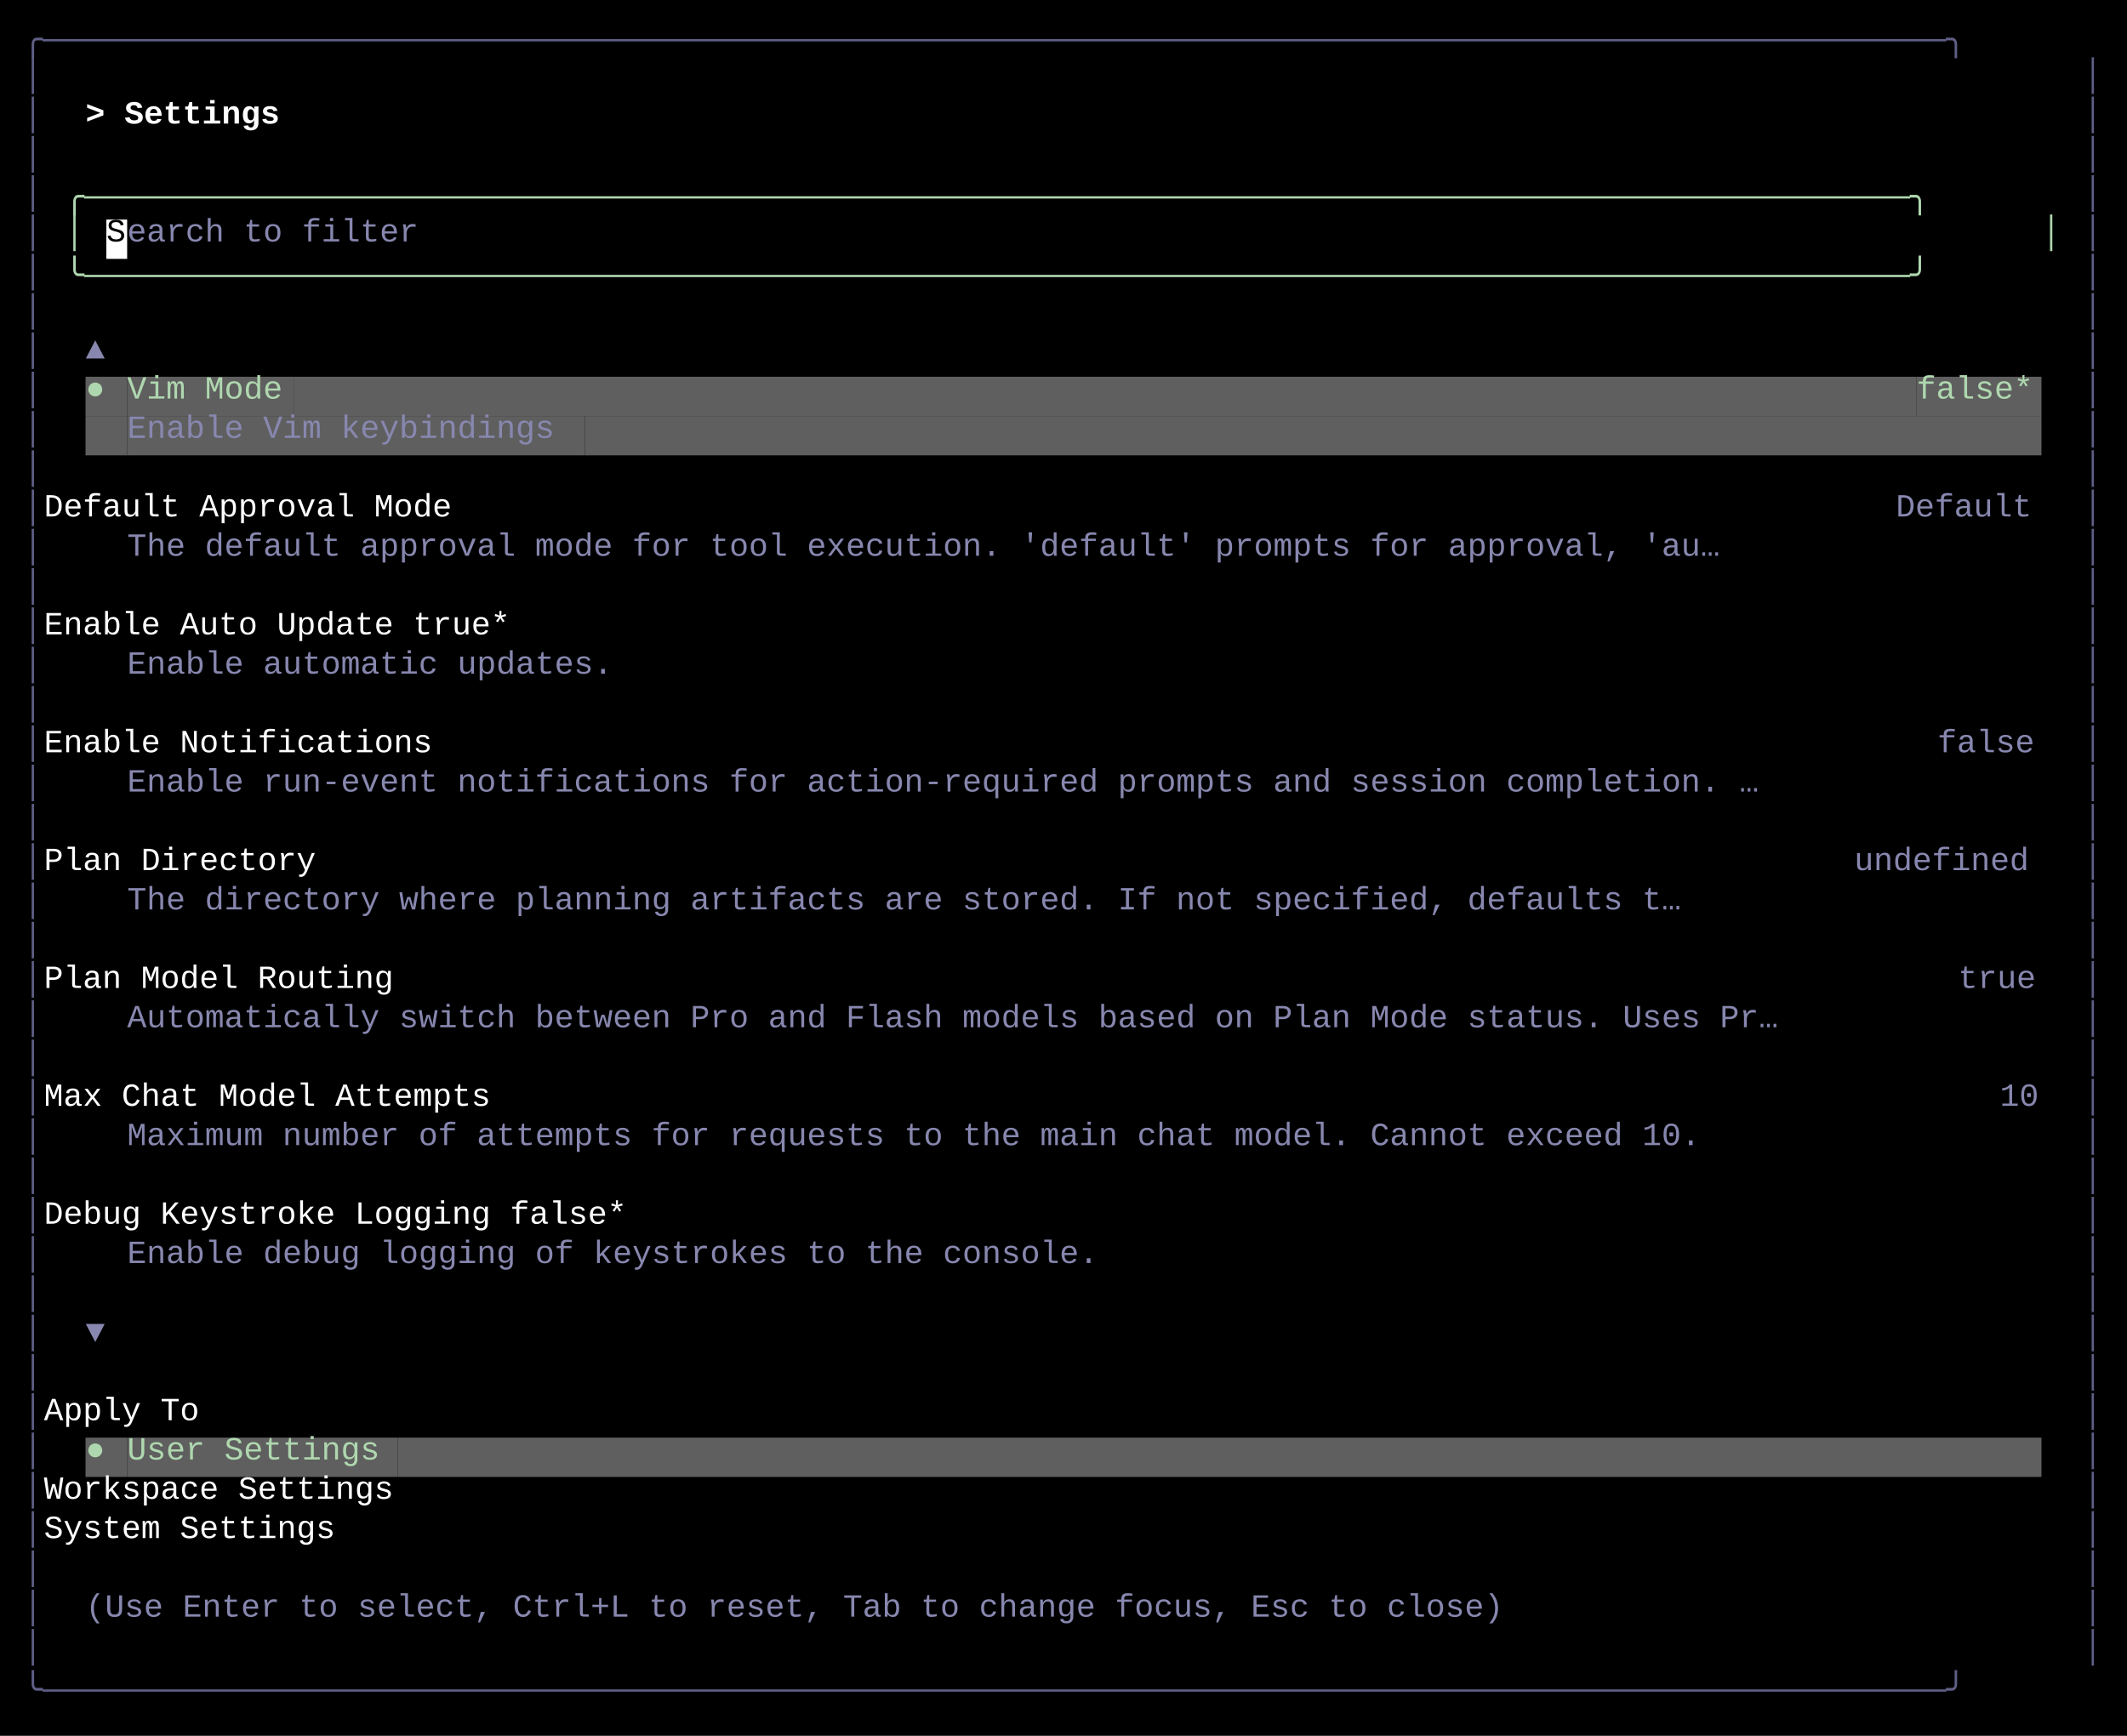
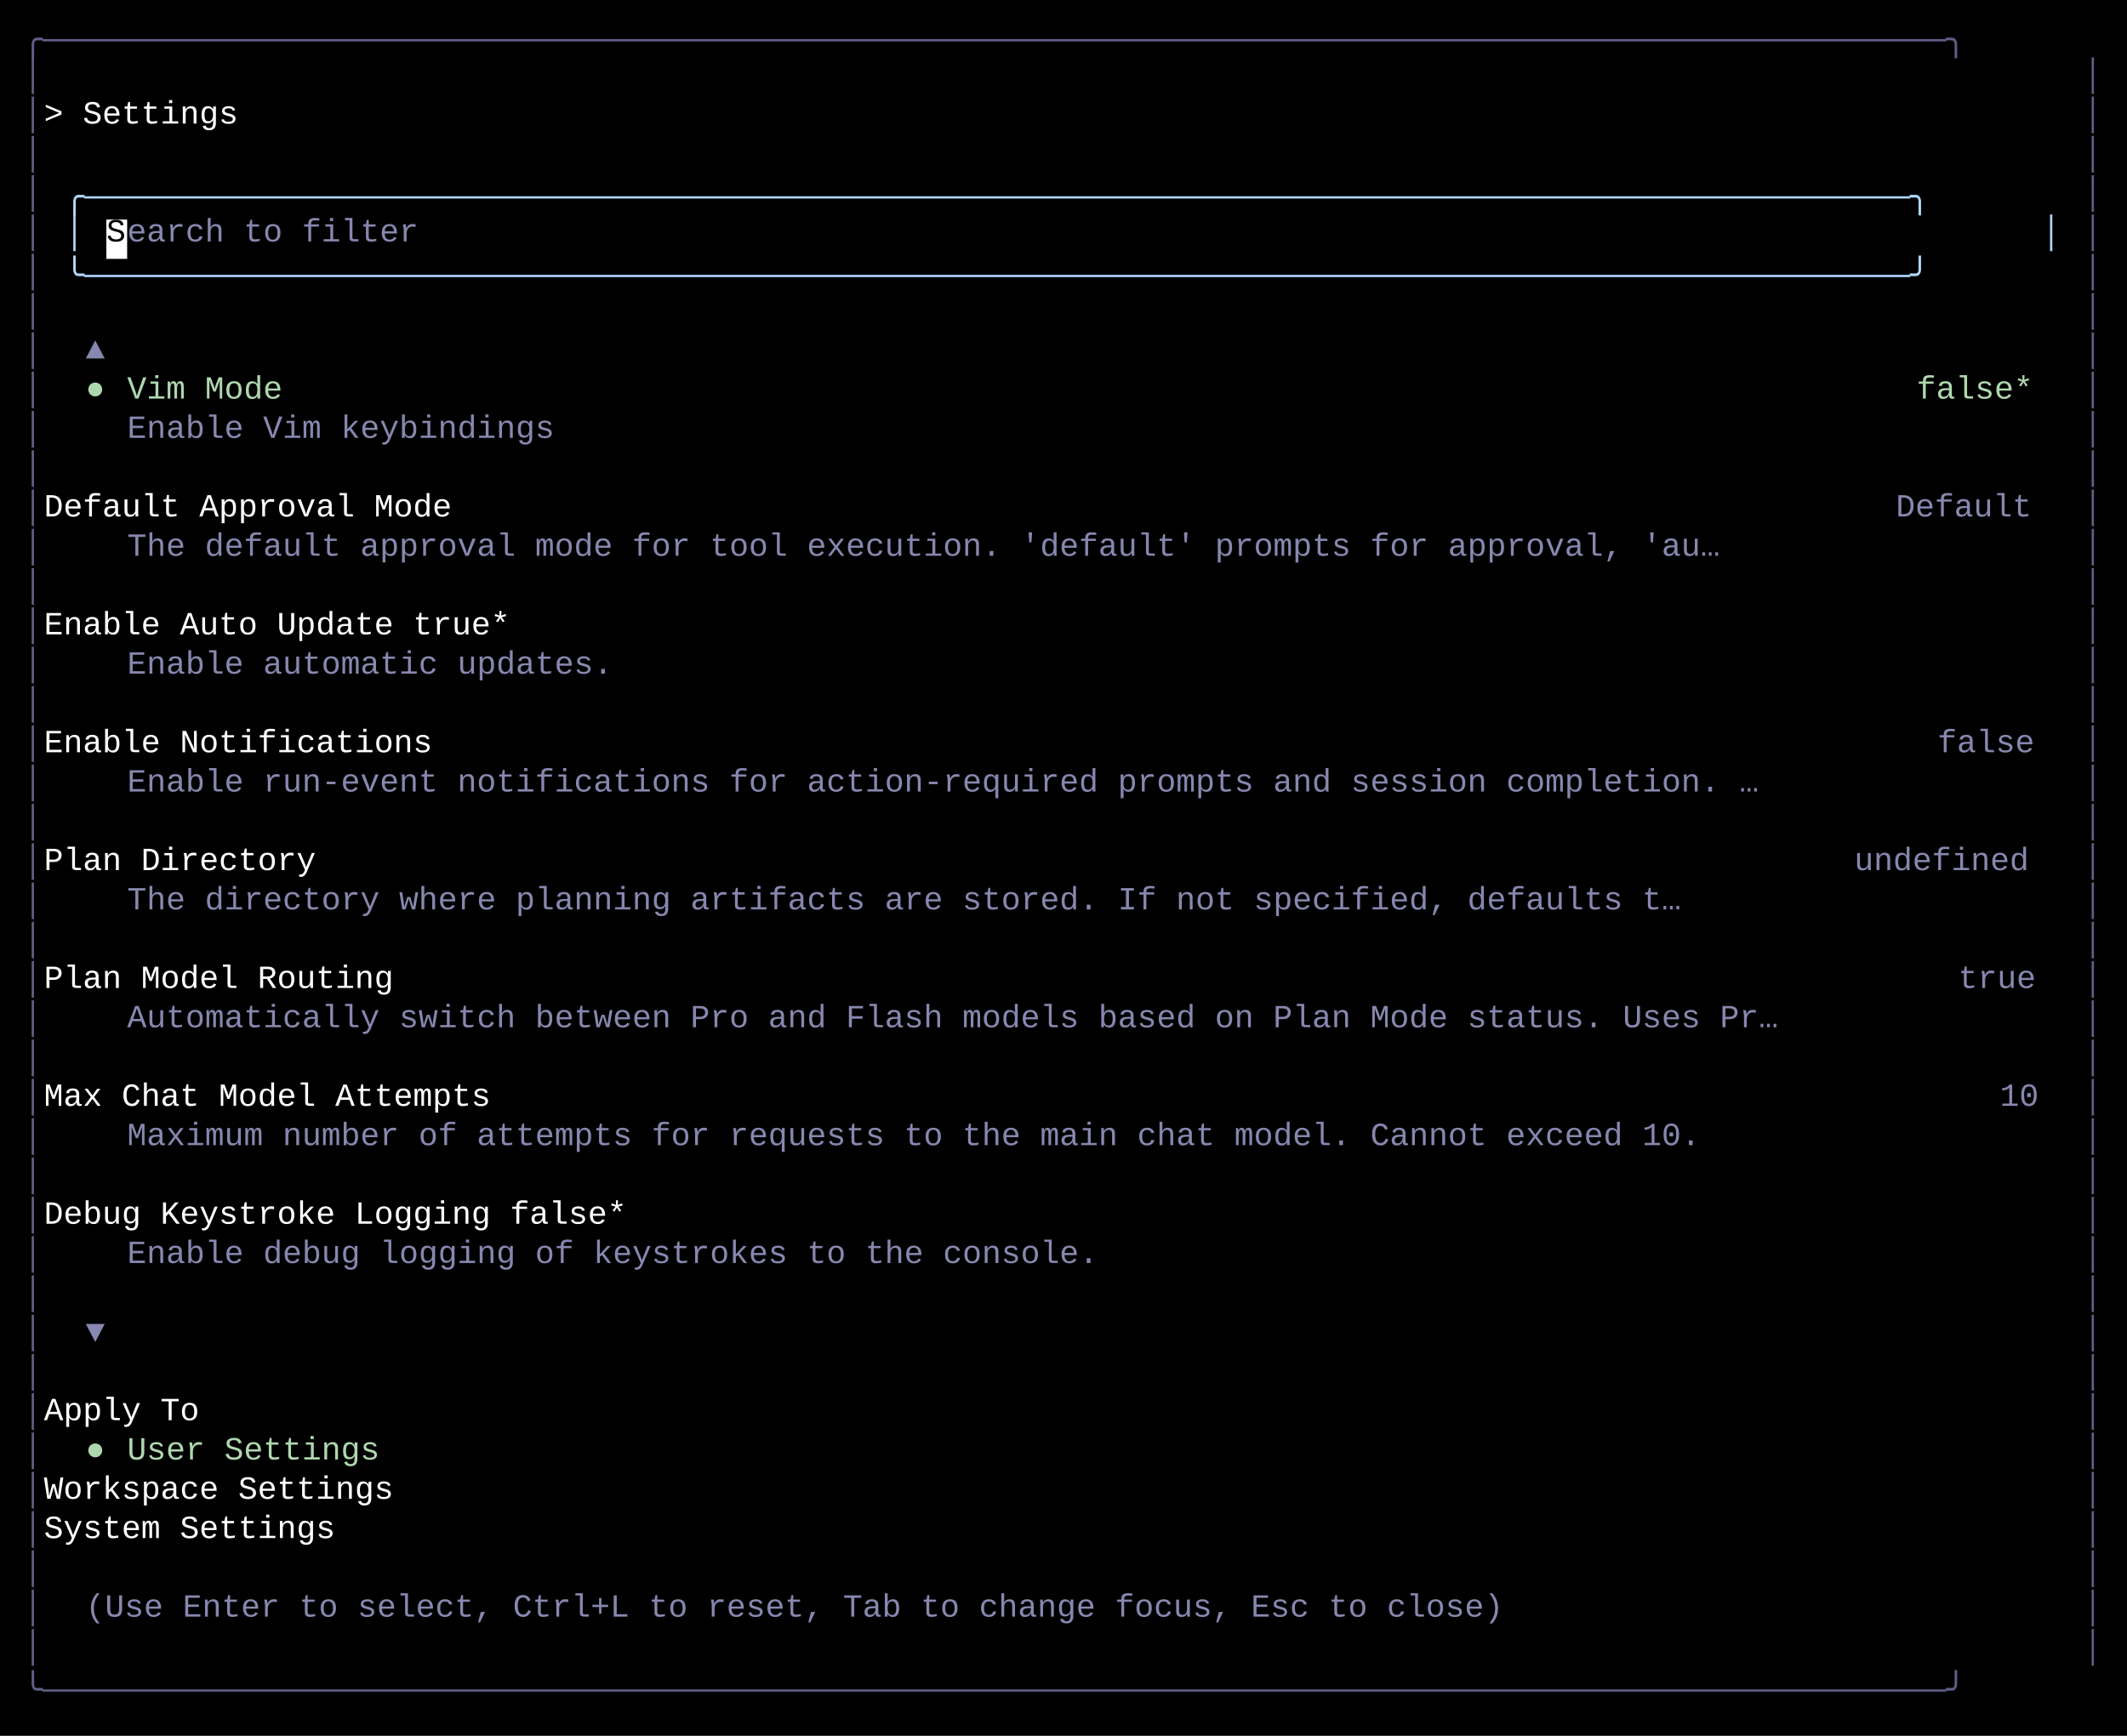
<svg xmlns="http://www.w3.org/2000/svg" width="920" height="751" viewBox="0 0 920 751">
  <style>
    text { font-family: Consolas, "Courier New", monospace; font-size: 14px; dominant-baseline: text-before-edge; white-space: pre; }
  </style>
  <rect width="920" height="751" fill="#000000" />
  <g transform="translate(10, 10)">
    <text x="0" y="2" fill="#5f5f87" textLength="900" lengthAdjust="spacingAndGlyphs">╭──────────────────────────────────────────────────────────────────────────────────────────────────╮</text>
    <text x="0" y="19" fill="#5f5f87" textLength="9" lengthAdjust="spacingAndGlyphs">│</text>
    <text x="891" y="19" fill="#5f5f87" textLength="9" lengthAdjust="spacingAndGlyphs">│</text>
    <text x="0" y="36" fill="#5f5f87" textLength="9" lengthAdjust="spacingAndGlyphs">│</text>
-     <text x="27" y="36" fill="#ffffff" textLength="99" lengthAdjust="spacingAndGlyphs" font-weight="bold">&gt; Settings </text>
+     <text x="9" y="36" fill="#ffffff" textLength="882" lengthAdjust="spacingAndGlyphs">  &gt; Settings                                                                                      </text>
    <text x="891" y="36" fill="#5f5f87" textLength="9" lengthAdjust="spacingAndGlyphs">│</text>
    <text x="0" y="53" fill="#5f5f87" textLength="9" lengthAdjust="spacingAndGlyphs">│</text>
    <text x="891" y="53" fill="#5f5f87" textLength="9" lengthAdjust="spacingAndGlyphs">│</text>
    <text x="0" y="70" fill="#5f5f87" textLength="9" lengthAdjust="spacingAndGlyphs">│</text>
-     <text x="18" y="70" fill="#afd7af" textLength="864" lengthAdjust="spacingAndGlyphs">╭──────────────────────────────────────────────────────────────────────────────────────────────╮</text>
+     <text x="18" y="70" fill="#afd7ff" textLength="864" lengthAdjust="spacingAndGlyphs">╭──────────────────────────────────────────────────────────────────────────────────────────────╮</text>
    <text x="891" y="70" fill="#5f5f87" textLength="9" lengthAdjust="spacingAndGlyphs">│</text>
    <text x="0" y="87" fill="#5f5f87" textLength="9" lengthAdjust="spacingAndGlyphs">│</text>
-     <text x="18" y="87" fill="#afd7af" textLength="9" lengthAdjust="spacingAndGlyphs">│</text>
+     <text x="18" y="87" fill="#afd7ff" textLength="9" lengthAdjust="spacingAndGlyphs">│</text>
    <rect x="36" y="85" width="9" height="17" fill="#ffffff" />
    <text x="36" y="87" fill="#000000" textLength="9" lengthAdjust="spacingAndGlyphs">S</text>
    <text x="45" y="87" fill="#8787af" textLength="135" lengthAdjust="spacingAndGlyphs">earch to filter</text>
-     <text x="873" y="87" fill="#afd7af" textLength="9" lengthAdjust="spacingAndGlyphs">│</text>
+     <text x="873" y="87" fill="#afd7ff" textLength="9" lengthAdjust="spacingAndGlyphs">│</text>
    <text x="891" y="87" fill="#5f5f87" textLength="9" lengthAdjust="spacingAndGlyphs">│</text>
    <text x="0" y="104" fill="#5f5f87" textLength="9" lengthAdjust="spacingAndGlyphs">│</text>
-     <text x="18" y="104" fill="#afd7af" textLength="864" lengthAdjust="spacingAndGlyphs">╰──────────────────────────────────────────────────────────────────────────────────────────────╯</text>
+     <text x="18" y="104" fill="#afd7ff" textLength="864" lengthAdjust="spacingAndGlyphs">╰──────────────────────────────────────────────────────────────────────────────────────────────╯</text>
    <text x="891" y="104" fill="#5f5f87" textLength="9" lengthAdjust="spacingAndGlyphs">│</text>
    <text x="0" y="121" fill="#5f5f87" textLength="9" lengthAdjust="spacingAndGlyphs">│</text>
    <text x="891" y="121" fill="#5f5f87" textLength="9" lengthAdjust="spacingAndGlyphs">│</text>
    <text x="0" y="138" fill="#5f5f87" textLength="9" lengthAdjust="spacingAndGlyphs">│</text>
    <text x="27" y="138" fill="#8787af" textLength="9" lengthAdjust="spacingAndGlyphs">▲</text>
    <text x="891" y="138" fill="#5f5f87" textLength="9" lengthAdjust="spacingAndGlyphs">│</text>
    <text x="0" y="155" fill="#5f5f87" textLength="9" lengthAdjust="spacingAndGlyphs">│</text>
-     <rect x="27" y="153" width="9" height="17" fill="#5f5f5f" />
    <text x="27" y="155" fill="#afd7af" textLength="9" lengthAdjust="spacingAndGlyphs">●</text>
-     <rect x="36" y="153" width="9" height="17" fill="#5f5f5f" />
-     <rect x="45" y="153" width="72" height="17" fill="#5f5f5f" />
    <text x="45" y="155" fill="#afd7af" textLength="72" lengthAdjust="spacingAndGlyphs">Vim Mode</text>
-     <rect x="117" y="153" width="702" height="17" fill="#5f5f5f" />
-     <rect x="819" y="153" width="54" height="17" fill="#5f5f5f" />
    <text x="819" y="155" fill="#afd7af" textLength="54" lengthAdjust="spacingAndGlyphs">false*</text>
    <text x="891" y="155" fill="#5f5f87" textLength="9" lengthAdjust="spacingAndGlyphs">│</text>
    <text x="0" y="172" fill="#5f5f87" textLength="9" lengthAdjust="spacingAndGlyphs">│</text>
-     <rect x="27" y="170" width="18" height="17" fill="#5f5f5f" />
-     <rect x="45" y="170" width="198" height="17" fill="#5f5f5f" />
    <text x="45" y="172" fill="#8787af" textLength="198" lengthAdjust="spacingAndGlyphs">Enable Vim keybindings</text>
-     <rect x="243" y="170" width="630" height="17" fill="#5f5f5f" />
    <text x="891" y="172" fill="#5f5f87" textLength="9" lengthAdjust="spacingAndGlyphs">│</text>
    <text x="0" y="189" fill="#5f5f87" textLength="9" lengthAdjust="spacingAndGlyphs">│</text>
    <text x="891" y="189" fill="#5f5f87" textLength="9" lengthAdjust="spacingAndGlyphs">│</text>
    <text x="0" y="206" fill="#5f5f87" textLength="9" lengthAdjust="spacingAndGlyphs">│</text>
    <text x="9" y="206" fill="#ffffff" textLength="801" lengthAdjust="spacingAndGlyphs">    Default Approval Mode                                                                </text>
    <text x="810" y="206" fill="#8787af" textLength="63" lengthAdjust="spacingAndGlyphs">Default</text>
    <text x="891" y="206" fill="#5f5f87" textLength="9" lengthAdjust="spacingAndGlyphs">│</text>
    <text x="0" y="223" fill="#5f5f87" textLength="9" lengthAdjust="spacingAndGlyphs">│</text>
    <text x="45" y="223" fill="#8787af" textLength="738" lengthAdjust="spacingAndGlyphs">The default approval mode for tool execution. 'default' prompts for approval, 'au…</text>
    <text x="891" y="223" fill="#5f5f87" textLength="9" lengthAdjust="spacingAndGlyphs">│</text>
    <text x="0" y="240" fill="#5f5f87" textLength="9" lengthAdjust="spacingAndGlyphs">│</text>
    <text x="891" y="240" fill="#5f5f87" textLength="9" lengthAdjust="spacingAndGlyphs">│</text>
    <text x="0" y="257" fill="#5f5f87" textLength="9" lengthAdjust="spacingAndGlyphs">│</text>
    <text x="9" y="257" fill="#ffffff" textLength="882" lengthAdjust="spacingAndGlyphs">    Enable Auto Update                                                                     true*  </text>
    <text x="891" y="257" fill="#5f5f87" textLength="9" lengthAdjust="spacingAndGlyphs">│</text>
    <text x="0" y="274" fill="#5f5f87" textLength="9" lengthAdjust="spacingAndGlyphs">│</text>
    <text x="45" y="274" fill="#8787af" textLength="225" lengthAdjust="spacingAndGlyphs">Enable automatic updates.</text>
    <text x="891" y="274" fill="#5f5f87" textLength="9" lengthAdjust="spacingAndGlyphs">│</text>
    <text x="0" y="291" fill="#5f5f87" textLength="9" lengthAdjust="spacingAndGlyphs">│</text>
    <text x="891" y="291" fill="#5f5f87" textLength="9" lengthAdjust="spacingAndGlyphs">│</text>
    <text x="0" y="308" fill="#5f5f87" textLength="9" lengthAdjust="spacingAndGlyphs">│</text>
    <text x="9" y="308" fill="#ffffff" textLength="819" lengthAdjust="spacingAndGlyphs">    Enable Notifications                                                                   </text>
    <text x="828" y="308" fill="#8787af" textLength="45" lengthAdjust="spacingAndGlyphs">false</text>
    <text x="891" y="308" fill="#5f5f87" textLength="9" lengthAdjust="spacingAndGlyphs">│</text>
    <text x="0" y="325" fill="#5f5f87" textLength="9" lengthAdjust="spacingAndGlyphs">│</text>
    <text x="45" y="325" fill="#8787af" textLength="756" lengthAdjust="spacingAndGlyphs">Enable run-event notifications for action-required prompts and session completion. …</text>
    <text x="891" y="325" fill="#5f5f87" textLength="9" lengthAdjust="spacingAndGlyphs">│</text>
    <text x="0" y="342" fill="#5f5f87" textLength="9" lengthAdjust="spacingAndGlyphs">│</text>
    <text x="891" y="342" fill="#5f5f87" textLength="9" lengthAdjust="spacingAndGlyphs">│</text>
    <text x="0" y="359" fill="#5f5f87" textLength="9" lengthAdjust="spacingAndGlyphs">│</text>
    <text x="9" y="359" fill="#ffffff" textLength="783" lengthAdjust="spacingAndGlyphs">    Plan Directory                                                                     </text>
    <text x="792" y="359" fill="#8787af" textLength="81" lengthAdjust="spacingAndGlyphs">undefined</text>
    <text x="891" y="359" fill="#5f5f87" textLength="9" lengthAdjust="spacingAndGlyphs">│</text>
    <text x="0" y="376" fill="#5f5f87" textLength="9" lengthAdjust="spacingAndGlyphs">│</text>
    <text x="45" y="376" fill="#8787af" textLength="720" lengthAdjust="spacingAndGlyphs">The directory where planning artifacts are stored. If not specified, defaults t…</text>
    <text x="891" y="376" fill="#5f5f87" textLength="9" lengthAdjust="spacingAndGlyphs">│</text>
    <text x="0" y="393" fill="#5f5f87" textLength="9" lengthAdjust="spacingAndGlyphs">│</text>
    <text x="891" y="393" fill="#5f5f87" textLength="9" lengthAdjust="spacingAndGlyphs">│</text>
    <text x="0" y="410" fill="#5f5f87" textLength="9" lengthAdjust="spacingAndGlyphs">│</text>
    <text x="9" y="410" fill="#ffffff" textLength="828" lengthAdjust="spacingAndGlyphs">    Plan Model Routing                                                                      </text>
    <text x="837" y="410" fill="#8787af" textLength="36" lengthAdjust="spacingAndGlyphs">true</text>
    <text x="891" y="410" fill="#5f5f87" textLength="9" lengthAdjust="spacingAndGlyphs">│</text>
    <text x="0" y="427" fill="#5f5f87" textLength="9" lengthAdjust="spacingAndGlyphs">│</text>
    <text x="45" y="427" fill="#8787af" textLength="765" lengthAdjust="spacingAndGlyphs">Automatically switch between Pro and Flash models based on Plan Mode status. Uses Pr…</text>
    <text x="891" y="427" fill="#5f5f87" textLength="9" lengthAdjust="spacingAndGlyphs">│</text>
    <text x="0" y="444" fill="#5f5f87" textLength="9" lengthAdjust="spacingAndGlyphs">│</text>
    <text x="891" y="444" fill="#5f5f87" textLength="9" lengthAdjust="spacingAndGlyphs">│</text>
    <text x="0" y="461" fill="#5f5f87" textLength="9" lengthAdjust="spacingAndGlyphs">│</text>
    <text x="9" y="461" fill="#ffffff" textLength="846" lengthAdjust="spacingAndGlyphs">    Max Chat Model Attempts                                                                   </text>
    <text x="855" y="461" fill="#8787af" textLength="18" lengthAdjust="spacingAndGlyphs">10</text>
    <text x="891" y="461" fill="#5f5f87" textLength="9" lengthAdjust="spacingAndGlyphs">│</text>
    <text x="0" y="478" fill="#5f5f87" textLength="9" lengthAdjust="spacingAndGlyphs">│</text>
    <text x="45" y="478" fill="#8787af" textLength="729" lengthAdjust="spacingAndGlyphs">Maximum number of attempts for requests to the main chat model. Cannot exceed 10.</text>
    <text x="891" y="478" fill="#5f5f87" textLength="9" lengthAdjust="spacingAndGlyphs">│</text>
    <text x="0" y="495" fill="#5f5f87" textLength="9" lengthAdjust="spacingAndGlyphs">│</text>
    <text x="891" y="495" fill="#5f5f87" textLength="9" lengthAdjust="spacingAndGlyphs">│</text>
    <text x="0" y="512" fill="#5f5f87" textLength="9" lengthAdjust="spacingAndGlyphs">│</text>
    <text x="9" y="512" fill="#ffffff" textLength="882" lengthAdjust="spacingAndGlyphs">    Debug Keystroke Logging                                                               false*  </text>
    <text x="891" y="512" fill="#5f5f87" textLength="9" lengthAdjust="spacingAndGlyphs">│</text>
    <text x="0" y="529" fill="#5f5f87" textLength="9" lengthAdjust="spacingAndGlyphs">│</text>
    <text x="45" y="529" fill="#8787af" textLength="450" lengthAdjust="spacingAndGlyphs">Enable debug logging of keystrokes to the console.</text>
    <text x="891" y="529" fill="#5f5f87" textLength="9" lengthAdjust="spacingAndGlyphs">│</text>
    <text x="0" y="546" fill="#5f5f87" textLength="9" lengthAdjust="spacingAndGlyphs">│</text>
    <text x="891" y="546" fill="#5f5f87" textLength="9" lengthAdjust="spacingAndGlyphs">│</text>
    <text x="0" y="563" fill="#5f5f87" textLength="9" lengthAdjust="spacingAndGlyphs">│</text>
    <text x="27" y="563" fill="#8787af" textLength="9" lengthAdjust="spacingAndGlyphs">▼</text>
    <text x="891" y="563" fill="#5f5f87" textLength="9" lengthAdjust="spacingAndGlyphs">│</text>
    <text x="0" y="580" fill="#5f5f87" textLength="9" lengthAdjust="spacingAndGlyphs">│</text>
    <text x="891" y="580" fill="#5f5f87" textLength="9" lengthAdjust="spacingAndGlyphs">│</text>
    <text x="0" y="597" fill="#5f5f87" textLength="9" lengthAdjust="spacingAndGlyphs">│</text>
    <text x="9" y="597" fill="#ffffff" textLength="882" lengthAdjust="spacingAndGlyphs">    Apply To                                                                                      </text>
    <text x="891" y="597" fill="#5f5f87" textLength="9" lengthAdjust="spacingAndGlyphs">│</text>
    <text x="0" y="614" fill="#5f5f87" textLength="9" lengthAdjust="spacingAndGlyphs">│</text>
-     <rect x="27" y="612" width="9" height="17" fill="#5f5f5f" />
    <text x="27" y="614" fill="#afd7af" textLength="9" lengthAdjust="spacingAndGlyphs">●</text>
-     <rect x="36" y="612" width="9" height="17" fill="#5f5f5f" />
-     <rect x="45" y="612" width="117" height="17" fill="#5f5f5f" />
    <text x="45" y="614" fill="#afd7af" textLength="117" lengthAdjust="spacingAndGlyphs">User Settings</text>
-     <rect x="162" y="612" width="711" height="17" fill="#5f5f5f" />
    <text x="891" y="614" fill="#5f5f87" textLength="9" lengthAdjust="spacingAndGlyphs">│</text>
    <text x="0" y="631" fill="#5f5f87" textLength="9" lengthAdjust="spacingAndGlyphs">│</text>
    <text x="9" y="631" fill="#ffffff" textLength="882" lengthAdjust="spacingAndGlyphs">    Workspace Settings                                                                            </text>
    <text x="891" y="631" fill="#5f5f87" textLength="9" lengthAdjust="spacingAndGlyphs">│</text>
    <text x="0" y="648" fill="#5f5f87" textLength="9" lengthAdjust="spacingAndGlyphs">│</text>
    <text x="9" y="648" fill="#ffffff" textLength="882" lengthAdjust="spacingAndGlyphs">    System Settings                                                                               </text>
    <text x="891" y="648" fill="#5f5f87" textLength="9" lengthAdjust="spacingAndGlyphs">│</text>
    <text x="0" y="665" fill="#5f5f87" textLength="9" lengthAdjust="spacingAndGlyphs">│</text>
    <text x="891" y="665" fill="#5f5f87" textLength="9" lengthAdjust="spacingAndGlyphs">│</text>
    <text x="0" y="682" fill="#5f5f87" textLength="9" lengthAdjust="spacingAndGlyphs">│</text>
    <text x="27" y="682" fill="#8787af" textLength="657" lengthAdjust="spacingAndGlyphs">(Use Enter to select, Ctrl+L to reset, Tab to change focus, Esc to close)</text>
    <text x="891" y="682" fill="#5f5f87" textLength="9" lengthAdjust="spacingAndGlyphs">│</text>
    <text x="0" y="699" fill="#5f5f87" textLength="9" lengthAdjust="spacingAndGlyphs">│</text>
    <text x="891" y="699" fill="#5f5f87" textLength="9" lengthAdjust="spacingAndGlyphs">│</text>
    <text x="0" y="716" fill="#5f5f87" textLength="900" lengthAdjust="spacingAndGlyphs">╰──────────────────────────────────────────────────────────────────────────────────────────────────╯</text>
  </g>
</svg>
